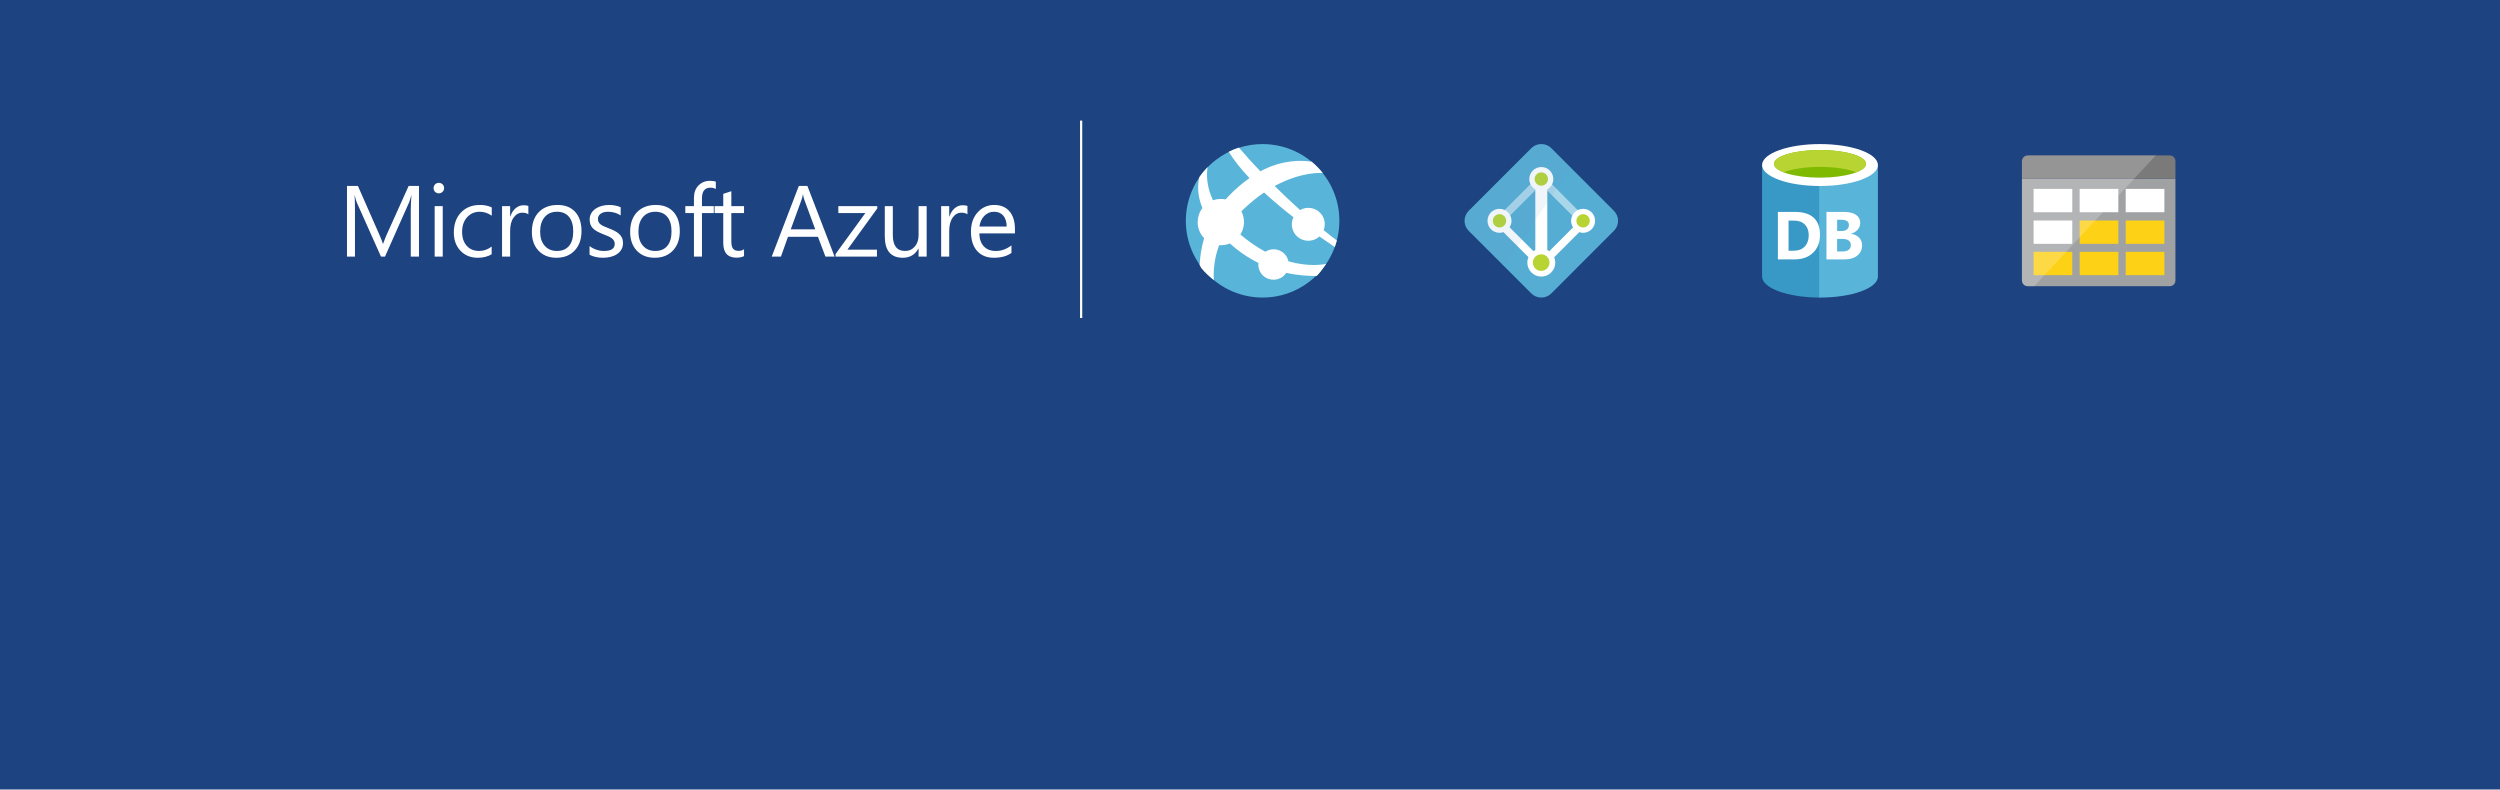
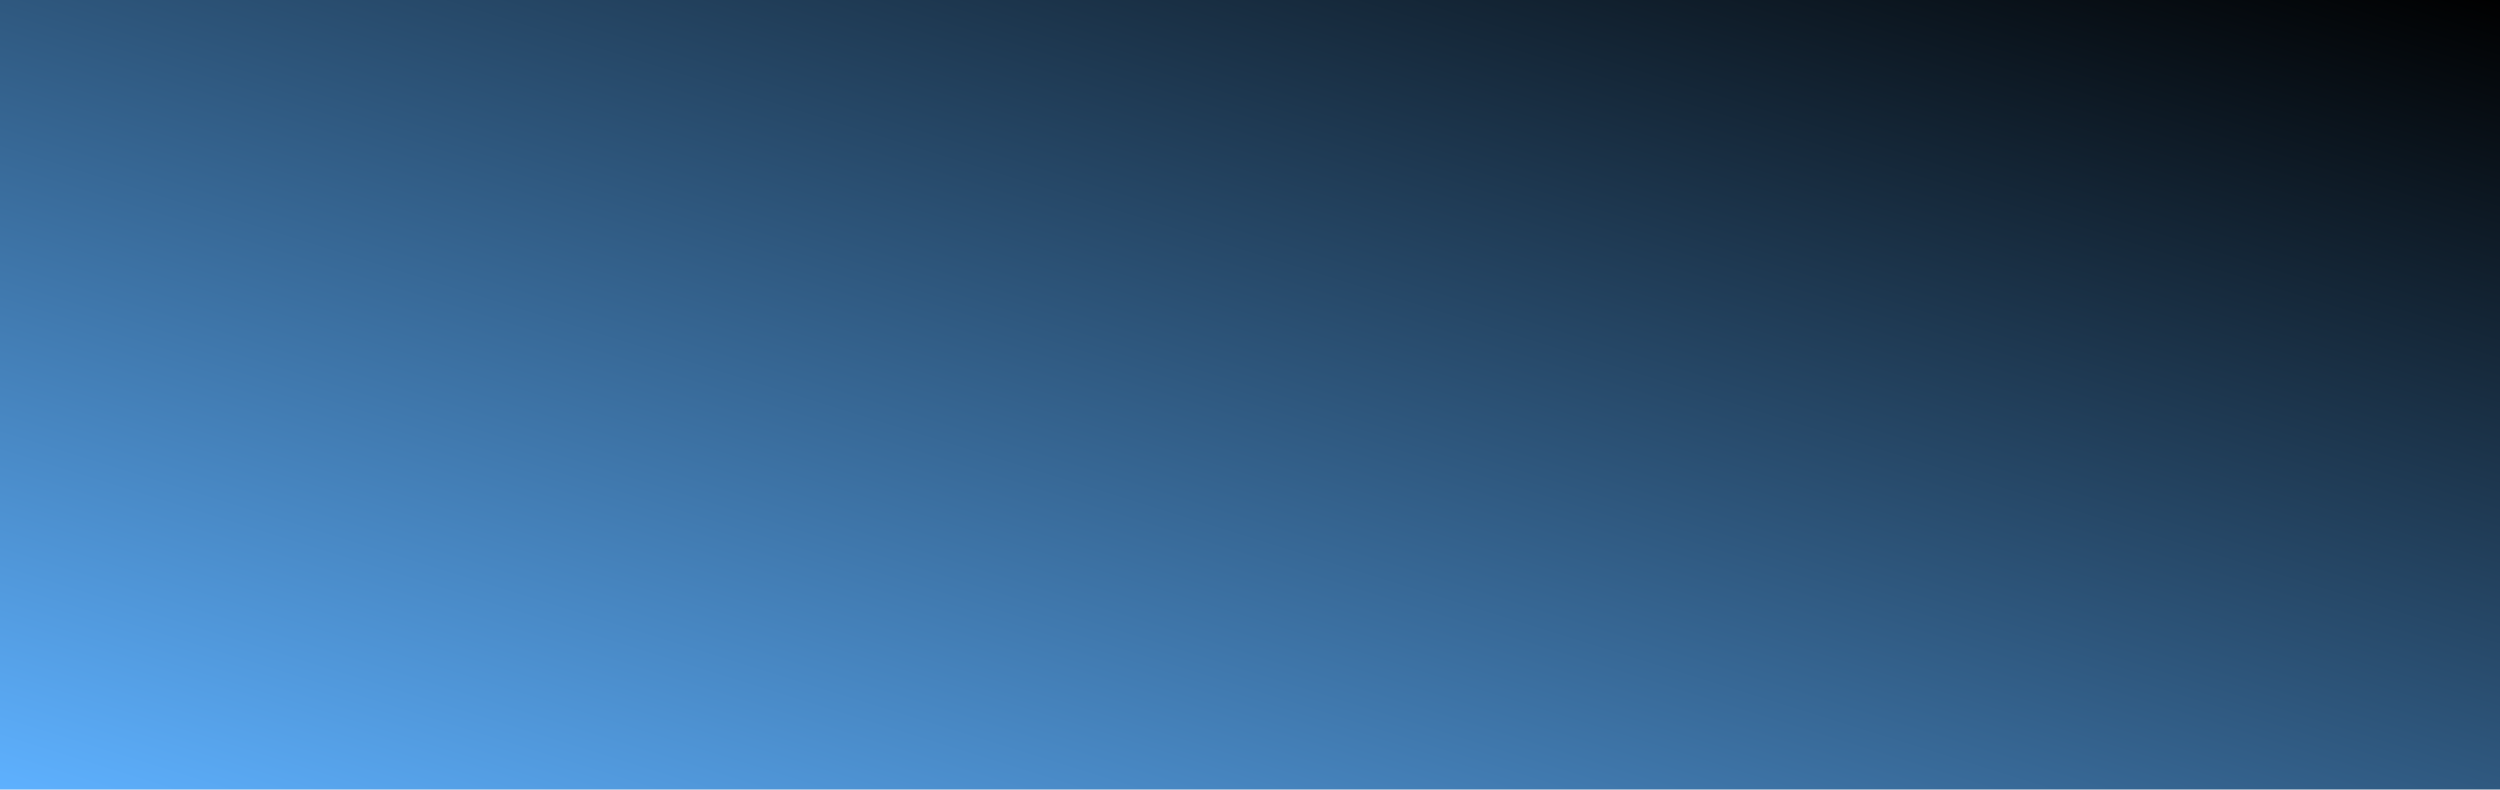
- <svg xmlns="http://www.w3.org/2000/svg" viewBox="0 0 1140 360" enable-background="new 0 0 1140 360">
-   <path fill="#1D4380" d="M0 0h1140v360h-1140v-360z" />
-   <path fill="#fff" d="M191.061 117h-3.751v-21.607c0-1.707.104-3.796.314-6.267h-.09c-.359 1.453-.682 2.493-.966 3.122l-11.005 24.752h-1.842l-10.983-24.572c-.314-.719-.637-1.819-.966-3.302h-.09c.12 1.288.18 3.392.18 6.312v21.562h-3.639v-32.209h4.986l9.883 22.461c.764 1.722 1.258 3.01 1.482 3.863h.135c.644-1.767 1.16-3.084 1.55-3.953l10.085-22.371h4.717v32.209zm9.032-28.84c-.659 0-1.221-.225-1.685-.674-.464-.449-.696-1.018-.696-1.707 0-.688.232-1.261.696-1.718.464-.457 1.025-.685 1.685-.685.674 0 1.247.229 1.718.685.472.457.708 1.03.708 1.718 0 .659-.236 1.221-.708 1.685-.472.464-1.044.696-1.718.696zm1.797 28.84h-3.684v-23h3.684v23zm22.307-1.056c-1.767 1.063-3.863 1.595-6.289 1.595-3.279 0-5.926-1.067-7.94-3.201-2.014-2.134-3.021-4.9-3.021-8.299 0-3.788 1.085-6.832 3.257-9.13 2.171-2.298 5.068-3.448 8.692-3.448 2.021 0 3.803.375 5.346 1.123v3.773c-1.707-1.198-3.534-1.797-5.48-1.797-2.351 0-4.279.842-5.784 2.527s-2.257 3.897-2.257 6.637c0 2.695.708 4.822 2.123 6.379 1.415 1.558 3.313 2.336 5.694 2.336 2.006 0 3.893-.666 5.66-1.999v3.504zm16.736-18.215c-.644-.494-1.572-.741-2.785-.741-1.572 0-2.886.741-3.942 2.224s-1.583 3.504-1.583 6.064v11.724h-3.684v-23h3.684v4.739h.09c.524-1.617 1.325-2.878 2.403-3.785 1.078-.906 2.283-1.359 3.616-1.359.958 0 1.692.105 2.201.314v3.82zm12.783 19.81c-3.399 0-6.113-1.074-8.142-3.223-2.029-2.148-3.043-4.998-3.043-8.546 0-3.863 1.056-6.88 3.167-9.052 2.111-2.171 4.964-3.257 8.558-3.257 3.429 0 6.105 1.056 8.03 3.167 1.924 2.111 2.886 5.039 2.886 8.782 0 3.669-1.037 6.607-3.111 8.816-2.075 2.209-4.856 3.313-8.345 3.313zm.27-20.978c-2.366 0-4.238.805-5.615 2.415-1.378 1.61-2.066 3.83-2.066 6.66 0 2.726.696 4.874 2.089 6.446s3.257 2.358 5.593 2.358c2.381 0 4.211-.771 5.492-2.313 1.28-1.542 1.92-3.736 1.92-6.581 0-2.875-.64-5.091-1.92-6.648-1.282-1.559-3.112-2.337-5.493-2.337zm14.849 19.608v-3.953c2.006 1.482 4.215 2.224 6.626 2.224 3.234 0 4.852-1.078 4.852-3.234 0-.614-.139-1.134-.416-1.561-.277-.427-.651-.805-1.123-1.134-.472-.329-1.026-.625-1.662-.887-.637-.262-1.322-.535-2.055-.82-1.019-.404-1.913-.812-2.684-1.224-.771-.412-1.415-.876-1.932-1.393s-.906-1.104-1.168-1.763c-.262-.659-.393-1.43-.393-2.313 0-1.078.247-2.033.741-2.864s1.153-1.527 1.977-2.089c.823-.562 1.763-.984 2.819-1.269 1.056-.284 2.145-.427 3.268-.427 1.991 0 3.773.345 5.346 1.033v3.729c-1.692-1.108-3.639-1.662-5.84-1.662-.689 0-1.311.079-1.864.236-.554.157-1.03.378-1.426.663-.397.285-.704.625-.921 1.022-.217.397-.326.835-.326 1.314 0 .599.108 1.101.326 1.505.217.404.535.764.955 1.078.419.314.928.599 1.527.854.599.255 1.28.532 2.044.831 1.018.39 1.932.79 2.74 1.202.809.412 1.497.876 2.066 1.393.569.517 1.007 1.112 1.314 1.786.307.674.46 1.475.46 2.403 0 1.138-.251 2.126-.752 2.965-.502.839-1.172 1.535-2.01 2.089-.839.554-1.805.966-2.897 1.235-1.093.27-2.239.404-3.437.404-2.366-.003-4.418-.46-6.155-1.373zm29.697 1.37c-3.399 0-6.113-1.074-8.142-3.223-2.029-2.148-3.043-4.998-3.043-8.546 0-3.863 1.056-6.88 3.167-9.052 2.111-2.171 4.964-3.257 8.558-3.257 3.429 0 6.105 1.056 8.03 3.167 1.924 2.111 2.886 5.039 2.886 8.782 0 3.669-1.037 6.607-3.111 8.816-2.075 2.209-4.856 3.313-8.345 3.313zm.27-20.978c-2.366 0-4.238.805-5.615 2.415-1.378 1.61-2.066 3.83-2.066 6.66 0 2.726.696 4.874 2.089 6.446s3.257 2.358 5.593 2.358c2.381 0 4.211-.771 5.492-2.313 1.28-1.542 1.92-3.736 1.92-6.581 0-2.875-.64-5.091-1.92-6.648-1.282-1.559-3.112-2.337-5.493-2.337zm27.607-10.377c-.719-.404-1.535-.606-2.448-.606-2.576 0-3.863 1.625-3.863 4.874v3.548h5.391v3.145h-5.391v19.855h-3.661v-19.855h-3.931v-3.145h3.931v-3.729c0-2.411.696-4.316 2.089-5.716 1.393-1.4 3.129-2.1 5.211-2.1 1.123 0 2.014.135 2.673.404v3.325zm12.873 30.591c-.869.479-2.014.719-3.437.719-4.028 0-6.042-2.246-6.042-6.738v-13.611h-3.953v-3.145h3.953v-5.615l3.684-1.19v6.805h5.795v3.145h-5.795v12.96c0 1.542.262 2.643.786 3.302.524.659 1.393.988 2.605.988.928 0 1.729-.254 2.403-.764v3.144zm41.29.225h-4.178l-3.414-9.029h-13.656l-3.212 9.029h-4.2l12.354-32.209h3.908l12.398 32.209zm-8.827-12.421l-5.054-13.724c-.165-.449-.33-1.168-.494-2.156h-.09c-.15.914-.322 1.632-.517 2.156l-5.009 13.724h11.164zm28.281-9.523l-13.611 18.8h13.477v3.144h-18.89v-1.146l13.611-18.71h-12.331v-3.144h17.744v1.056zm22.531 21.944h-3.684v-3.639h-.09c-1.527 2.785-3.894 4.178-7.098 4.178-5.48 0-8.221-3.264-8.221-9.793v-13.746h3.661v13.162c0 4.852 1.856 7.277 5.57 7.277 1.797 0 3.275-.663 4.436-1.988 1.16-1.325 1.741-3.058 1.741-5.2v-13.251h3.684v23zm18.601-19.271c-.644-.494-1.572-.741-2.785-.741-1.572 0-2.886.741-3.942 2.224s-1.583 3.504-1.583 6.064v11.724h-3.684v-23h3.684v4.739h.09c.524-1.617 1.325-2.878 2.403-3.785 1.078-.906 2.283-1.359 3.616-1.359.958 0 1.692.105 2.201.314v3.82zm21.655 8.692h-16.239c.06 2.561.749 4.537 2.066 5.93 1.317 1.393 3.129 2.089 5.436 2.089 2.59 0 4.971-.854 7.143-2.561v3.459c-2.021 1.468-4.694 2.201-8.019 2.201-3.25 0-5.803-1.044-7.659-3.133-1.857-2.089-2.785-5.027-2.785-8.816 0-3.579 1.014-6.495 3.043-8.749 2.029-2.253 4.548-3.38 7.558-3.38s5.338.974 6.985 2.92c1.647 1.947 2.471 4.649 2.471 8.108v1.932zm-3.773-3.122c-.015-2.126-.528-3.781-1.539-4.964-1.011-1.183-2.415-1.774-4.211-1.774-1.737 0-3.212.622-4.425 1.864-1.213 1.243-1.962 2.868-2.246 4.874h12.421zm34.46-48.299h-1v90h1v-90z" />
-   <path fill="#59B4D9" d="M597.026 128.479c-6.343 4.851-13.817 7.213-21.238 7.213-10.53 0-20.943-4.727-27.824-13.727-11.757-15.35-8.855-37.302 6.522-49.064 6.342-4.88 13.824-7.209 21.235-7.209 10.53 0 20.945 4.727 27.824 13.735 11.76 15.345 8.83 37.302-6.519 49.052" />
-   <path fill="#fff" d="M590.595 106.829c2.543 3.316 7.262 3.915 10.56 1.406.172-.132.305-.291.462-.433 3.373 2.376 5.716 3.945 7.036 4.844.391-1.012.661-1.984.938-2.999-1.395-1.038-3.281-2.49-6.007-4.699.895-2.352.612-5.097-1.022-7.241-2.337-3.025-6.478-3.793-9.712-1.928-3.565-3.198-7.482-6.864-11.613-10.968 12.834-6.902 21.951-5.891 21.951-5.891-1.522-1.941-3.228-3.641-5.049-5.177-5.412-.836-13.819-.742-23.425 4.367l-.003-.004h-.001c-3.201-3.351-6.459-6.943-9.778-10.799-1.588.508-3.139 1.137-4.638 1.886 2.449 4.008 5.744 8.05 9.457 11.993l.024.024c-3.096 2.165-6.544 5.059-9.724 8.423-.406.433-.797.868-1.179 1.304-1.9-.398-3.898-.281-5.765.395-3.17-6.84-2.915-12.335-2.414-15.168-1.376 1.442-2.662 2.959-3.77 4.575-.828 3.382-1.063 8.259 1.379 14.136-2.827 3.7-2.96 8.946-.007 12.817.246.321.51.619.783.903-1.29 4.393-1.867 8.63-2.044 12.268l.661 1.255c1.679 2.154 3.788 3.968 5.825 5.612-.252-3.851.02-9.53 2.4-15.924 1.643.125 3.313-.134 4.877-.793.896.788 1.834 1.585 2.836 2.396 3.435 2.719 6.861 4.835 10.201 6.502-.174 1.699.252 3.464 1.355 4.926 2.359 3.047 6.728 3.616 9.778 1.287.634-.486 1.136-1.073 1.552-1.703 5.446 1.213 10.204 1.427 13.731 1.427.541 0 3.048-3.411 4.485-5.526-2.148.449-8.518 1.325-17.223-1.176-.21-.977-.612-1.927-1.257-2.773-2.211-2.899-6.254-3.526-9.267-1.587-3.026-1.641-6.195-3.698-9.463-6.287-.66-.522-1.292-1.043-1.903-1.566 1.997-3.146 2.21-7.179.445-10.572.401-.4.794-.802 1.22-1.2 3.236-3.023 6.28-5.443 9.128-7.385l-.33-.326.335.318-.003.001c4.37 4.041 9.004 7.871 13.392 11.293-1.162 2.461-.98 5.459.786 7.767z" />
-   <path fill="#55ADD3" d="M702.836 135.691c-1.725 0-3.349-.672-4.565-1.893l-28.544-28.543c-1.203-1.203-1.891-2.864-1.891-4.565 0-1.7.689-3.363 1.891-4.564l28.544-28.543c1.219-1.221 2.841-1.893 4.565-1.893 1.723 0 3.346.672 4.565 1.893l28.54 28.543c1.222 1.215 1.893 2.838 1.893 4.564s-.671 3.349-1.894 4.568l-28.538 28.54c-1.219 1.221-2.843 1.893-4.566 1.893" />
-   <path fill="#fff" d="M721.894 95.221c-3.024 0-5.474 2.45-5.474 5.472 0 1.109.335 2.138.903 3l-10.841 10.841c-.288-.202-.598-.37-.918-.522v-27.658c1.634-.946 2.745-2.694 2.745-4.718 0-3.023-2.45-5.472-5.474-5.472-3.021 0-5.471 2.45-5.471 5.472 0 2.024 1.112 3.772 2.744 4.718v27.658c-.307.146-.608.302-.885.494l-10.854-10.854c.552-.854.879-1.866.879-2.958 0-3.023-2.45-5.472-5.471-5.472-3.024 0-5.474 2.45-5.474 5.472 0 3.023 2.45 5.472 5.474 5.472.627 0 1.221-.127 1.784-.322l11.41 11.41c-.328.767-.51 1.61-.51 2.496 0 3.518 2.853 6.371 6.371 6.371 3.52 0 6.371-2.853 6.371-6.371 0-.869-.176-1.697-.491-2.451l11.442-11.441c.549.185 1.126.308 1.737.308 3.021 0 5.471-2.45 5.471-5.472 0-3.023-2.448-5.473-5.468-5.473z" />
-   <rect x="711.244" y="77.211" transform="matrix(.707 -.707 .707 .707 144.067 531.108)" opacity=".5" fill="#fff" enable-background="new" width="3.532" height="28.946" />
-   <rect x="678.208" y="89.936" transform="matrix(.707 -.707 .707 .707 138.038 516.659)" opacity=".5" fill="#fff" enable-background="new" width="28.947" height="3.533" />
-   <path fill="#B8D432" d="M706.566 119.75c0 2.094-1.7 3.793-3.794 3.793-2.096 0-3.793-1.698-3.793-3.793s1.697-3.793 3.793-3.793c2.093 0 3.794 1.699 3.794 3.793" />
-   <path fill="#B8D432" d="M705.878 81.636c0 1.681-1.362 3.044-3.044 3.044-1.681 0-3.044-1.362-3.044-3.044s1.362-3.044 3.044-3.044 3.044 1.362 3.044 3.044" />
-   <path fill="#B8D432" d="M686.823 100.692c0 1.681-1.365 3.044-3.044 3.044-1.681 0-3.044-1.362-3.044-3.044s1.362-3.044 3.044-3.044c1.679.001 3.044 1.363 3.044 3.044" />
-   <path fill="#B8D432" d="M724.937 100.692c0 1.681-1.365 3.044-3.045 3.044s-3.044-1.362-3.044-3.044 1.364-3.044 3.044-3.044c1.68.001 3.045 1.363 3.045 3.044" />
-   <path opacity=".1" fill="#69c" enable-background="new" d="M707.401 67.584c-1.219-1.221-2.841-1.893-4.565-1.893-1.723 0-3.345.672-4.564 1.893l-28.544 28.543c-1.204 1.201-1.893 2.864-1.893 4.564 0 1.701.689 3.364 1.893 4.565l16.16 16.161 30.4-44.948-8.887-8.885z" />
-   <path fill="#3999C6" d="M803.512 75.254v50.873c0 5.282 11.823 9.564 26.405 9.564v-60.437h-26.405z" />
-   <path fill="#59B4D9" d="M829.555 135.69h.362c14.582 0 26.405-4.28 26.405-9.563v-50.873h-26.767v60.436z" />
-   <path fill="#fff" d="M856.322 75.254c0 5.282-11.823 9.563-26.405 9.563s-26.405-4.281-26.405-9.563 11.823-9.563 26.405-9.563 26.405 4.282 26.405 9.563" />
-   <path fill="#7FBA00" d="M850.924 74.703c0 3.487-9.405 6.31-21.006 6.31s-21.008-2.823-21.008-6.31c0-3.485 9.406-6.31 21.008-6.31 11.601 0 21.006 2.825 21.006 6.31" />
-   <path fill="#B8D432" d="M846.523 78.559c2.75-1.066 4.402-2.402 4.402-3.853 0-3.487-9.405-6.311-21.008-6.311-11.601 0-21.007 2.825-21.007 6.311 0 1.451 1.653 2.787 4.402 3.853 3.84-1.491 9.842-2.453 16.604-2.453 6.765.001 12.764.963 16.607 2.453" />
-   <path fill="#fff" d="M846.983 116.504c-1.413 1.178-3.328 1.769-5.815 1.769h-8.298v-21.643h7.871c2.478 0 4.377.452 5.683 1.389 1.223.879 1.836 2.109 1.836 3.68 0 1.252-.447 2.317-1.358 3.254-.776.775-1.709 1.31-2.858 1.624v.051c1.543.19 2.802.778 3.74 1.765.878.937 1.33 2.086 1.33 3.415.005 1.979-.716 3.529-2.131 4.696m-20.223-1.275c-2.077 2.031-4.88 3.044-8.378 3.044h-7.661v-21.643h7.661c7.685 0 11.528 3.498 11.528 10.538 0 3.365-1.039 6.059-3.15 8.061" />
-   <path fill="#3999C6" d="M817.982 100.58h-2.401v13.741h2.429c2.134 0 3.788-.668 5.012-1.948 1.172-1.281 1.765-2.988 1.765-5.148 0-2.027-.593-3.625-1.738-4.808-1.201-1.223-2.882-1.837-5.067-1.837" />
-   <path fill="#59B4D9" d="M842.233 104.613c.586-.51.879-1.178.879-2.006 0-1.605-1.172-2.403-3.55-2.403h-1.834v5.128h2.16c.987 0 1.787-.247 2.345-.719" />
-   <path fill="#59B4D9" d="M843.035 109.703c-.642-.478-1.516-.747-2.644-.747h-2.667v5.708h2.641c1.123 0 2.027-.266 2.695-.8.613-.535.931-1.224.931-2.134.006-.854-.314-1.548-.956-2.027" />
-   <path fill="#A0A1A2" d="M922 127.851c0 1.4.98 2.66 2.66 2.66h64.68c1.4 0 2.66-.98 2.66-2.66v-46.34h-70v46.34z" />
-   <path fill="#7A7A7A" d="M989.34 70.871h-64.68c-1.68 0-2.66 1.26-2.66 2.66v7.98h70v-7.98c0-1.4-.98-2.66-2.66-2.66" />
-   <rect x="948.32" y="86.131" fill="#fff" width="17.64" height="10.64" />
-   <rect x="948.32" y="100.551" fill="#FCD116" width="17.64" height="10.64" />
-   <rect x="969.32" y="100.551" fill="#FCD116" width="17.64" height="10.64" />
-   <rect x="969.32" y="86.131" fill="#fff" width="17.64" height="10.64" />
-   <rect x="927.32" y="86.131" fill="#fff" width="17.64" height="10.64" />
-   <rect x="927.32" y="100.551" fill="#fff" width="17.64" height="10.64" />
-   <rect x="927.32" y="114.831" fill="#FCD116" width="17.64" height="10.64" />
-   <rect x="948.32" y="114.831" fill="#FCD116" width="17.64" height="10.64" />
-   <rect x="969.32" y="114.831" fill="#FCD116" width="17.64" height="10.64" />
-   <path opacity=".2" fill="#fff" enable-background="new" d="M924.66 70.871c-1.26 0-2.66 1.26-2.66 2.66v54.32c0 1.4 1.4 2.66 2.66 2.66h2.94l55.44-59.64h-58.38z" />
+ <svg xmlns="http://www.w3.org/2000/svg" width="1140px" height="360px">
+   <defs>
+     <linearGradient id="lgrad" x1="0%" y1="100%" x2="100%" y2="0%">
+       <stop offset="0%" style="stop-color:rgb(94,177,255);stop-opacity:1" />
+       <stop offset="100%" style="stop-color:rgb(0,0,0);stop-opacity:1" />
+     </linearGradient>
+   </defs>
+   <rect x="0" y="0" width="100%" height="100%" fill="url(#lgrad)" />
</svg>
